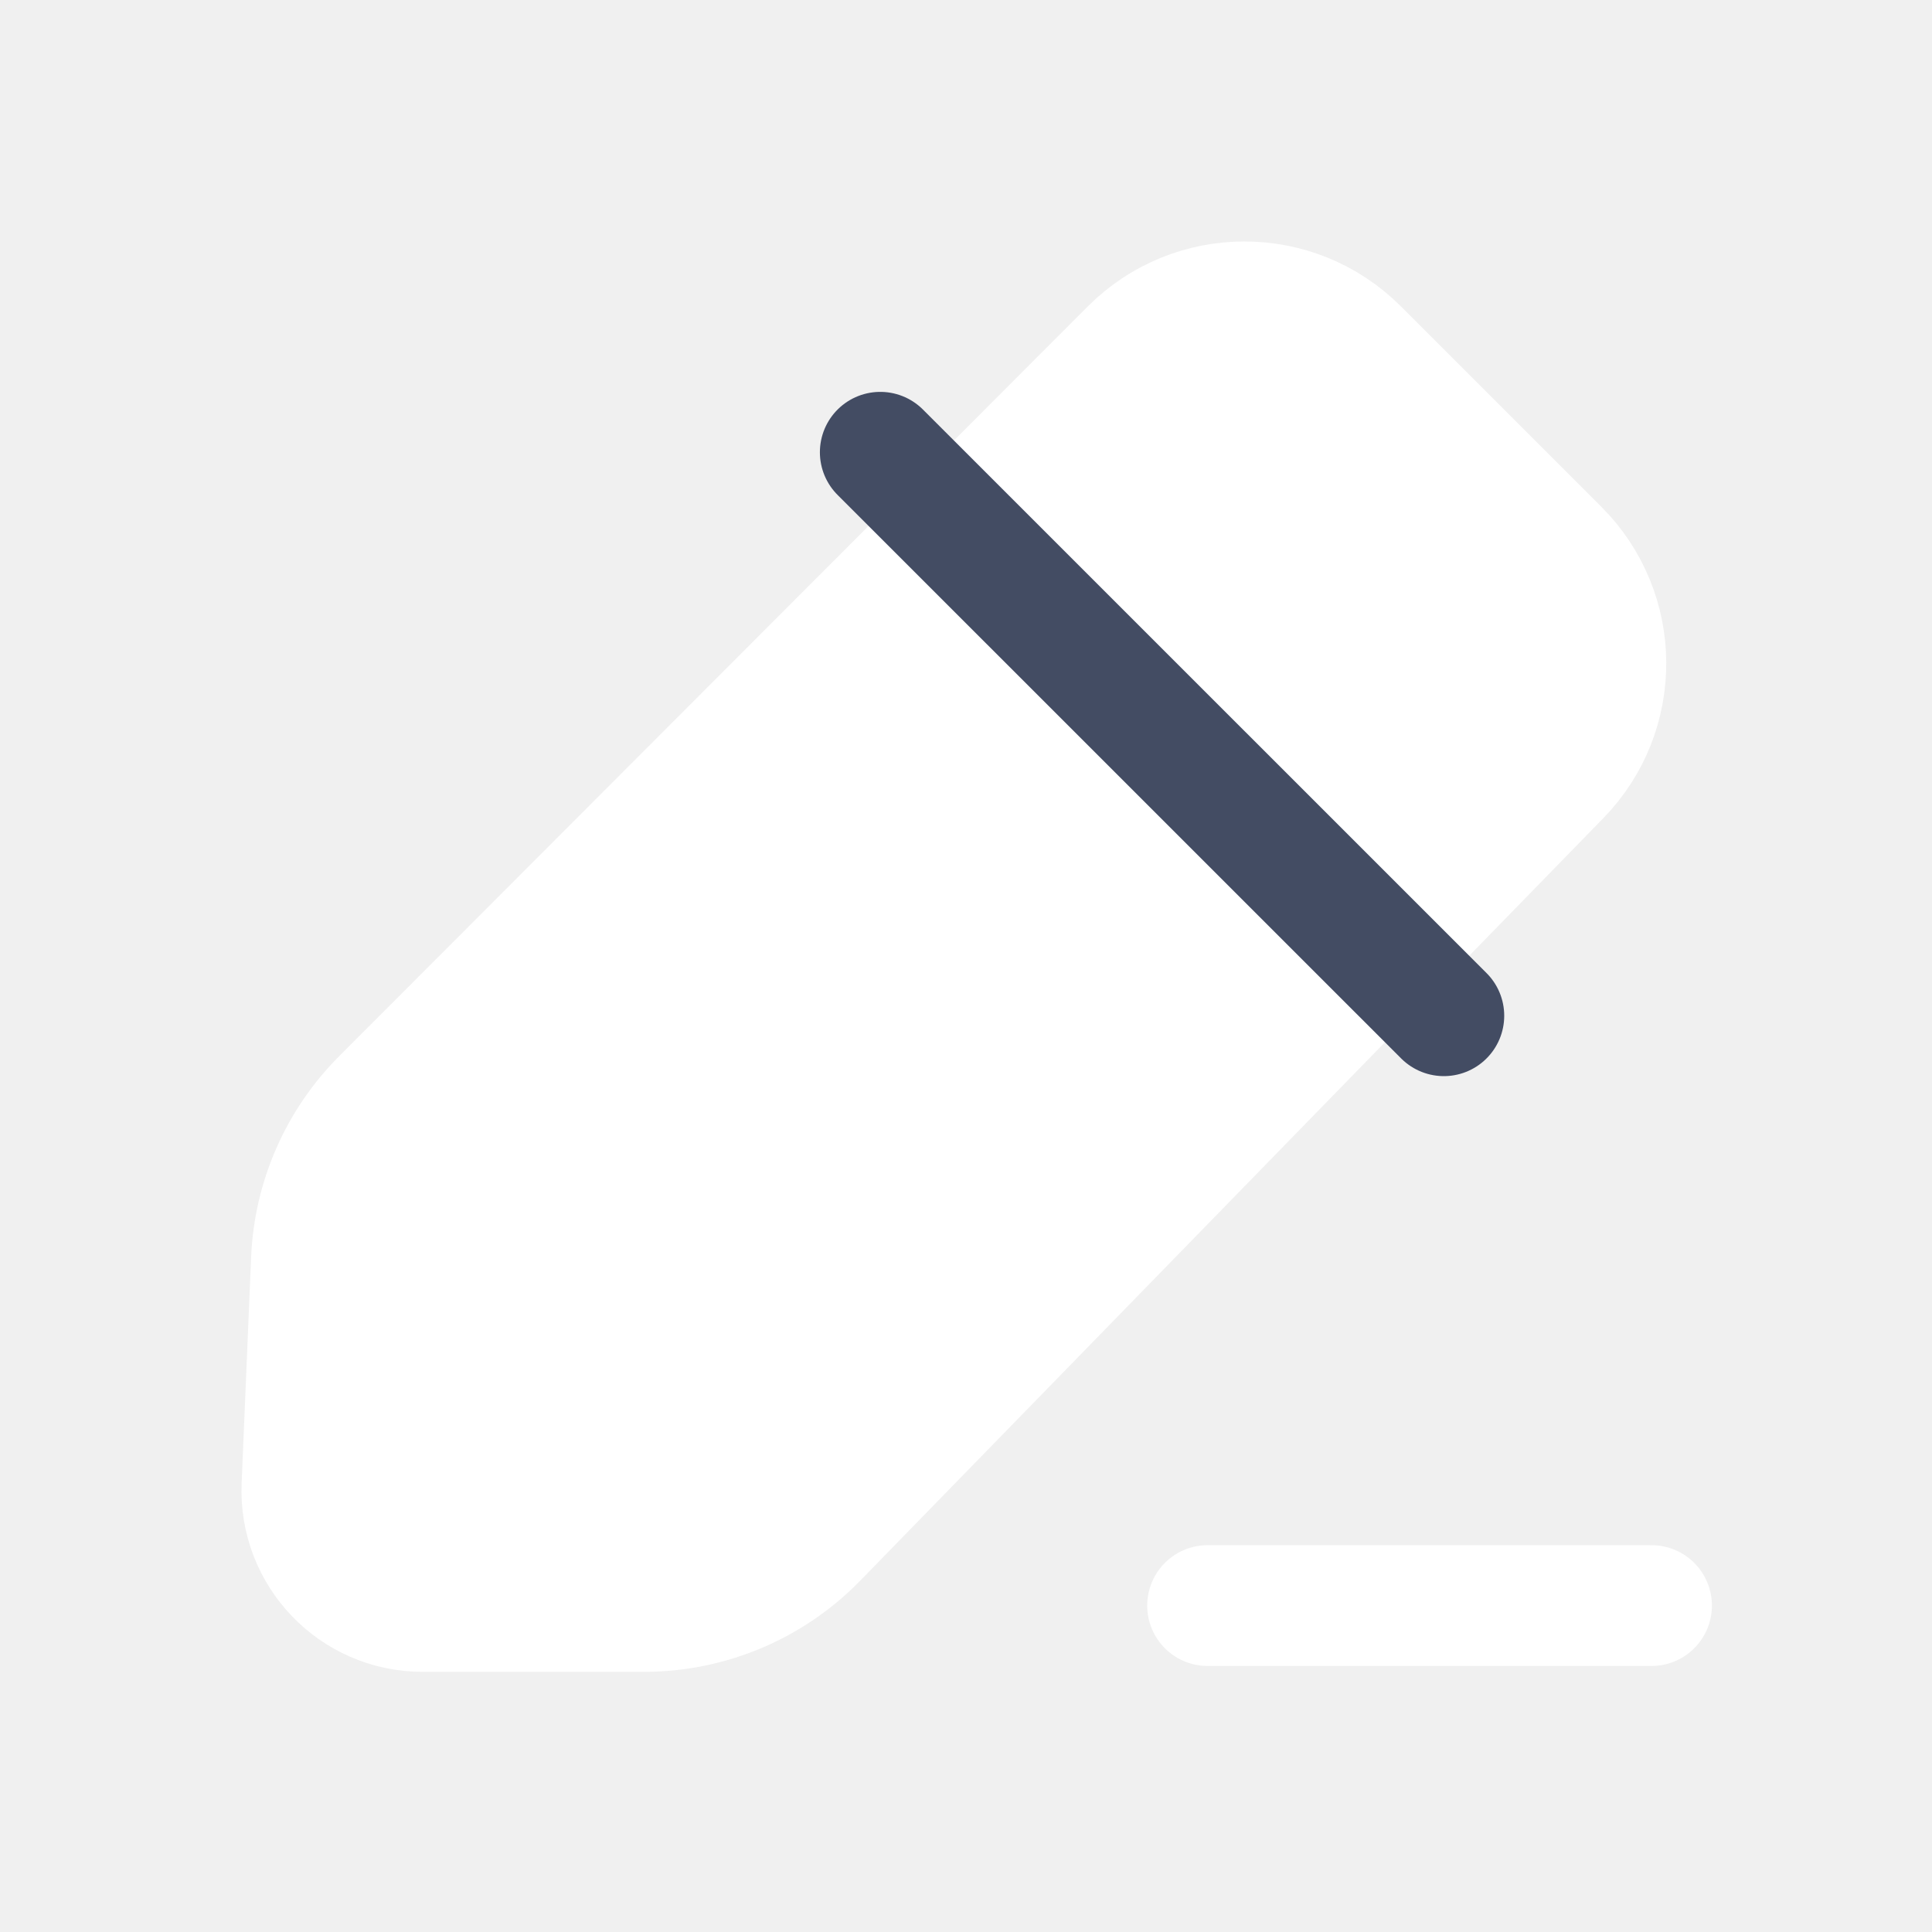
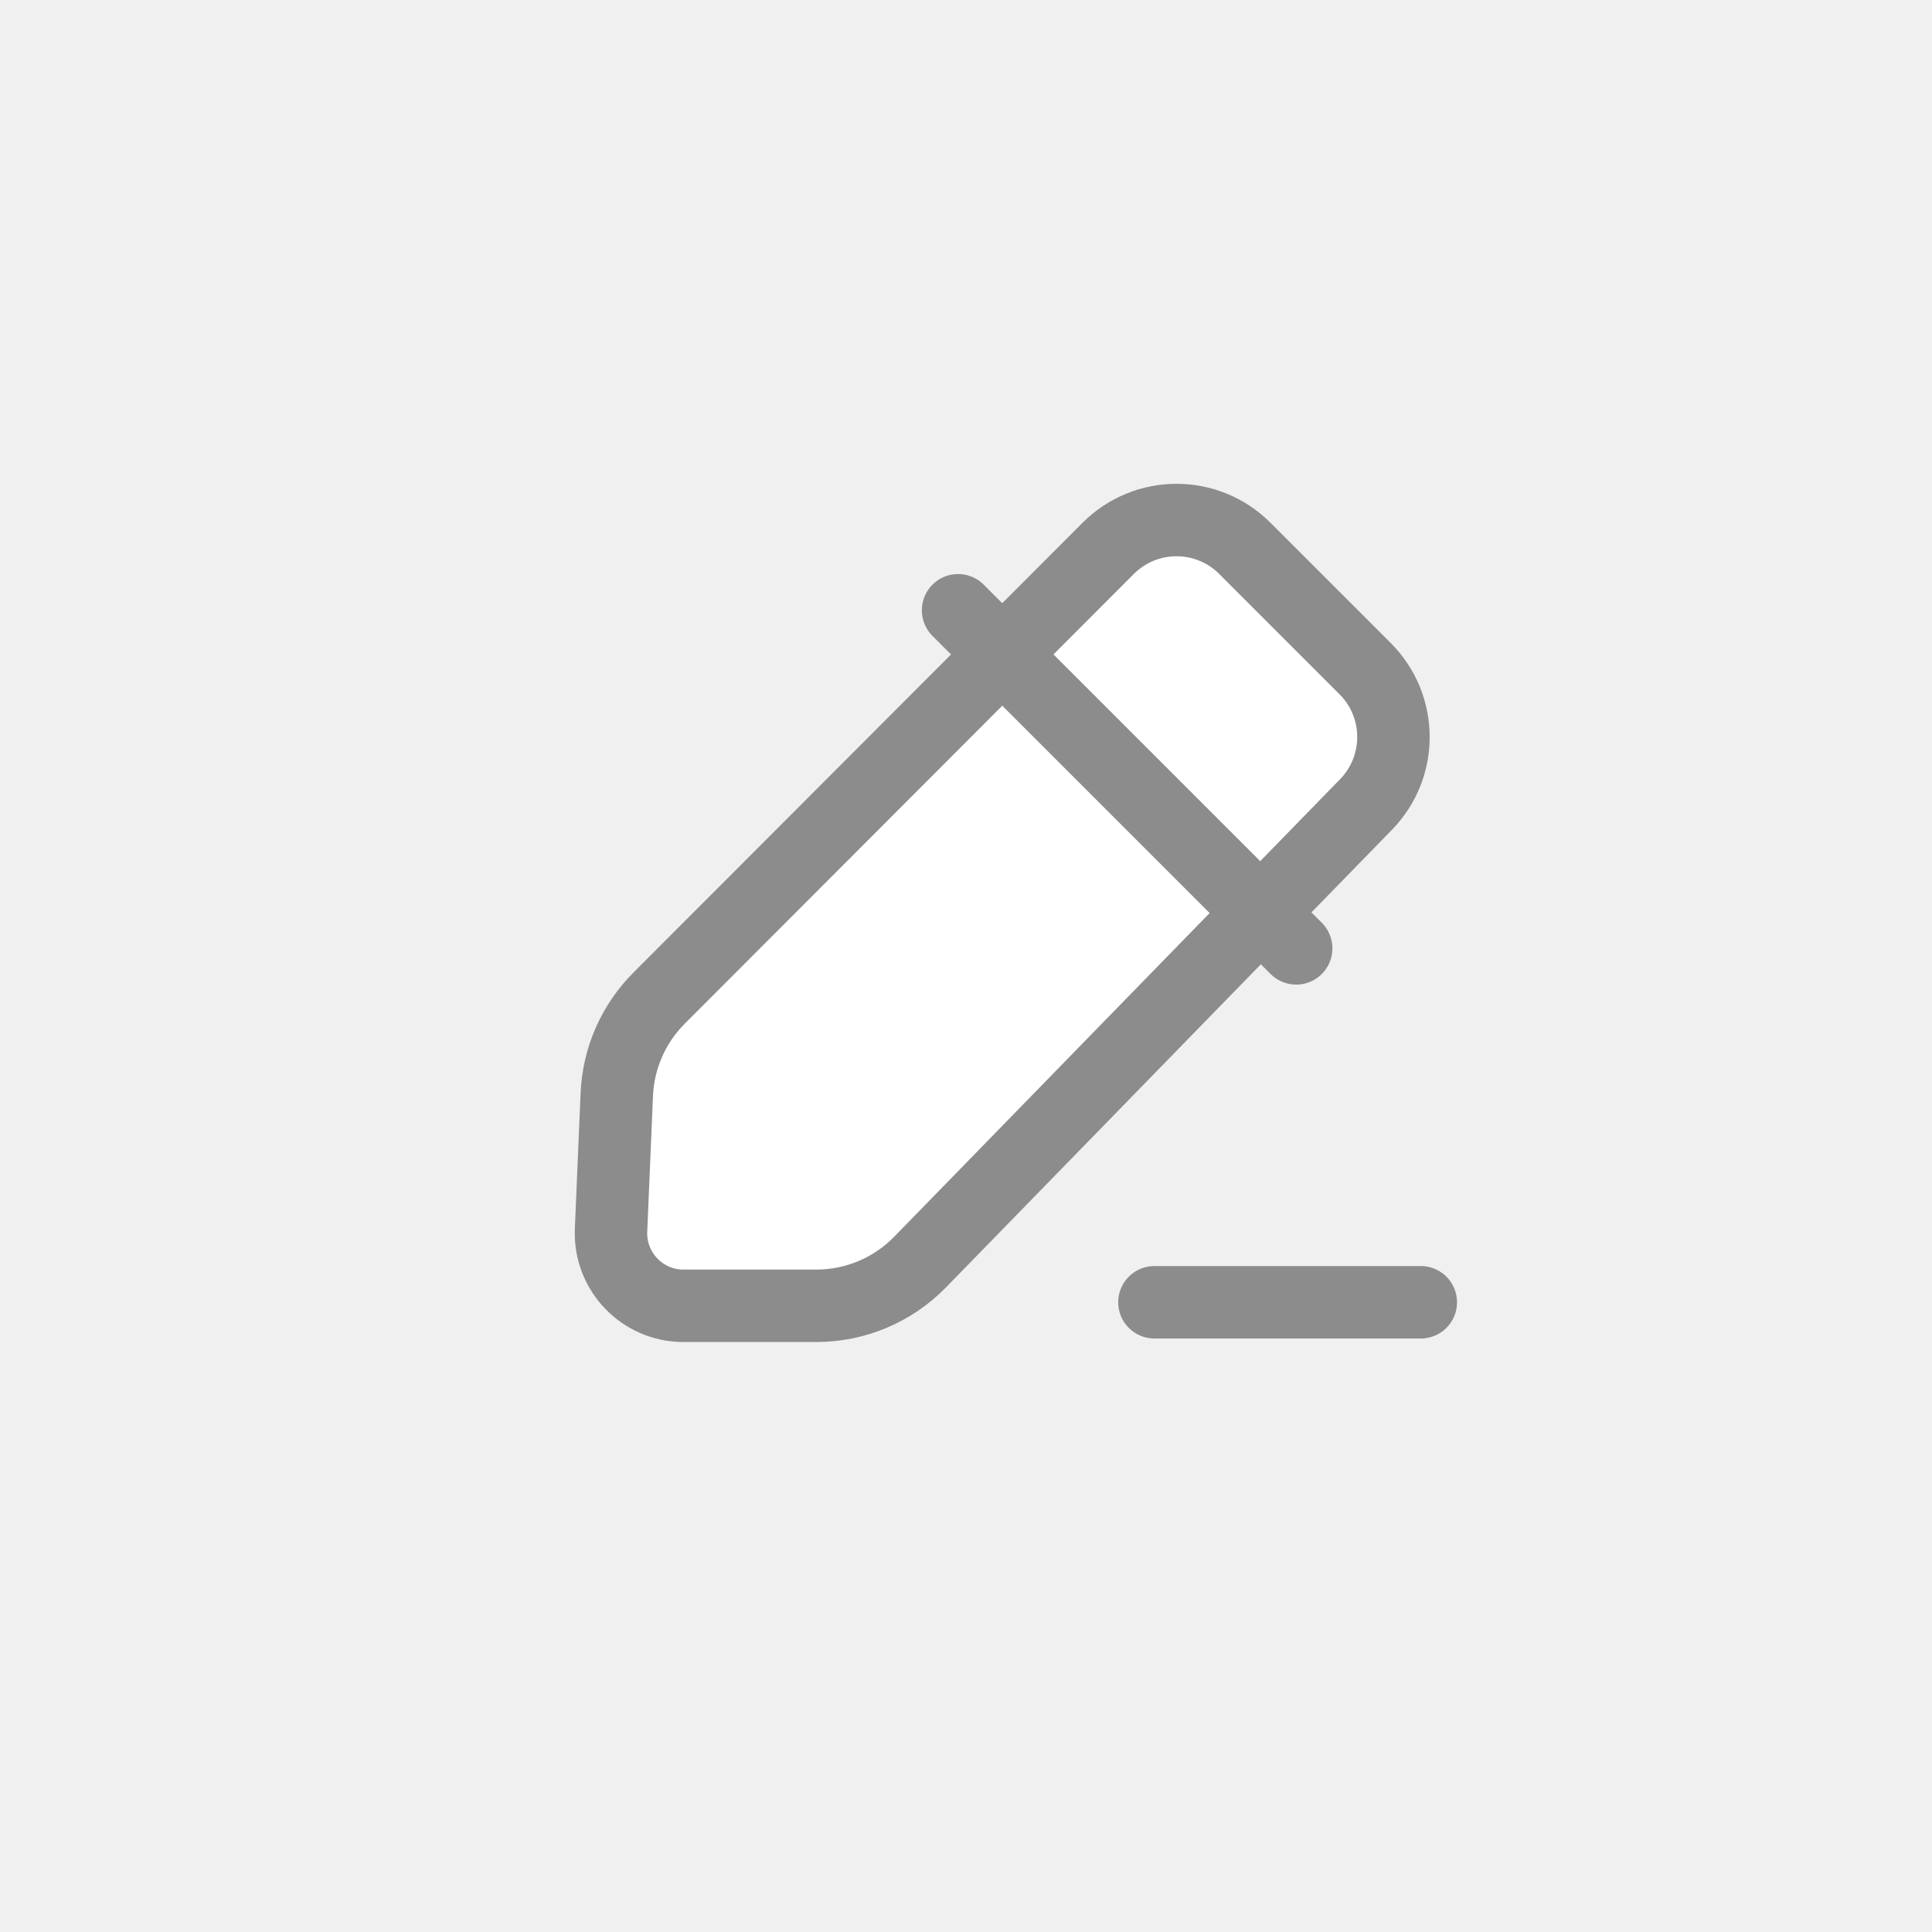
- <svg xmlns="http://www.w3.org/2000/svg" width="24" height="24" viewBox="0 0 24 24" fill="none">
-   <path d="M14.044 4.336C14.824 3.555 16.09 3.554 16.871 4.335L19.363 6.827C20.137 7.601 20.145 8.855 19.381 9.639L10.148 19.113C9.584 19.692 8.809 20.018 8.001 20.018L5.249 20.018C4.396 20.018 3.715 19.307 3.751 18.454L3.869 15.645C3.901 14.894 4.213 14.182 4.744 13.65L14.044 4.336Z" fill="white" stroke="white" stroke-width="1.5" />
-   <path d="M10.935 5.618L17.936 12.618" stroke="#434C63" stroke-width="1.5" stroke-linecap="round" stroke-linejoin="round" />
-   <path d="M15.001 19.945H20.516" stroke="white" stroke-width="1.5" stroke-linecap="round" stroke-linejoin="round" />
+ <svg xmlns="http://www.w3.org/2000/svg" width="40" height="40" viewBox="0 0 40 40" fill="none">
+   <path d="M22.944 11.353C23.725 10.572 24.991 10.571 25.772 11.352L28.264 13.844C29.038 14.618 29.046 15.872 28.282 16.656L19.049 26.13C18.484 26.709 17.71 27.035 16.902 27.035L14.149 27.035C13.297 27.035 12.616 26.324 12.651 25.471L12.77 22.662C12.801 21.911 13.113 21.199 13.644 20.667L22.944 11.353Z" fill="white" stroke="#8C8C8C" stroke-width="1.5" />
+   <path d="M19.836 12.635L26.836 19.635" stroke="#8C8C8C" stroke-width="1.5" stroke-linecap="round" stroke-linejoin="round" />
+   <path d="M23.901 26.962H29.416" stroke="#8C8C8C" stroke-width="1.5" stroke-linecap="round" stroke-linejoin="round" />
</svg>
